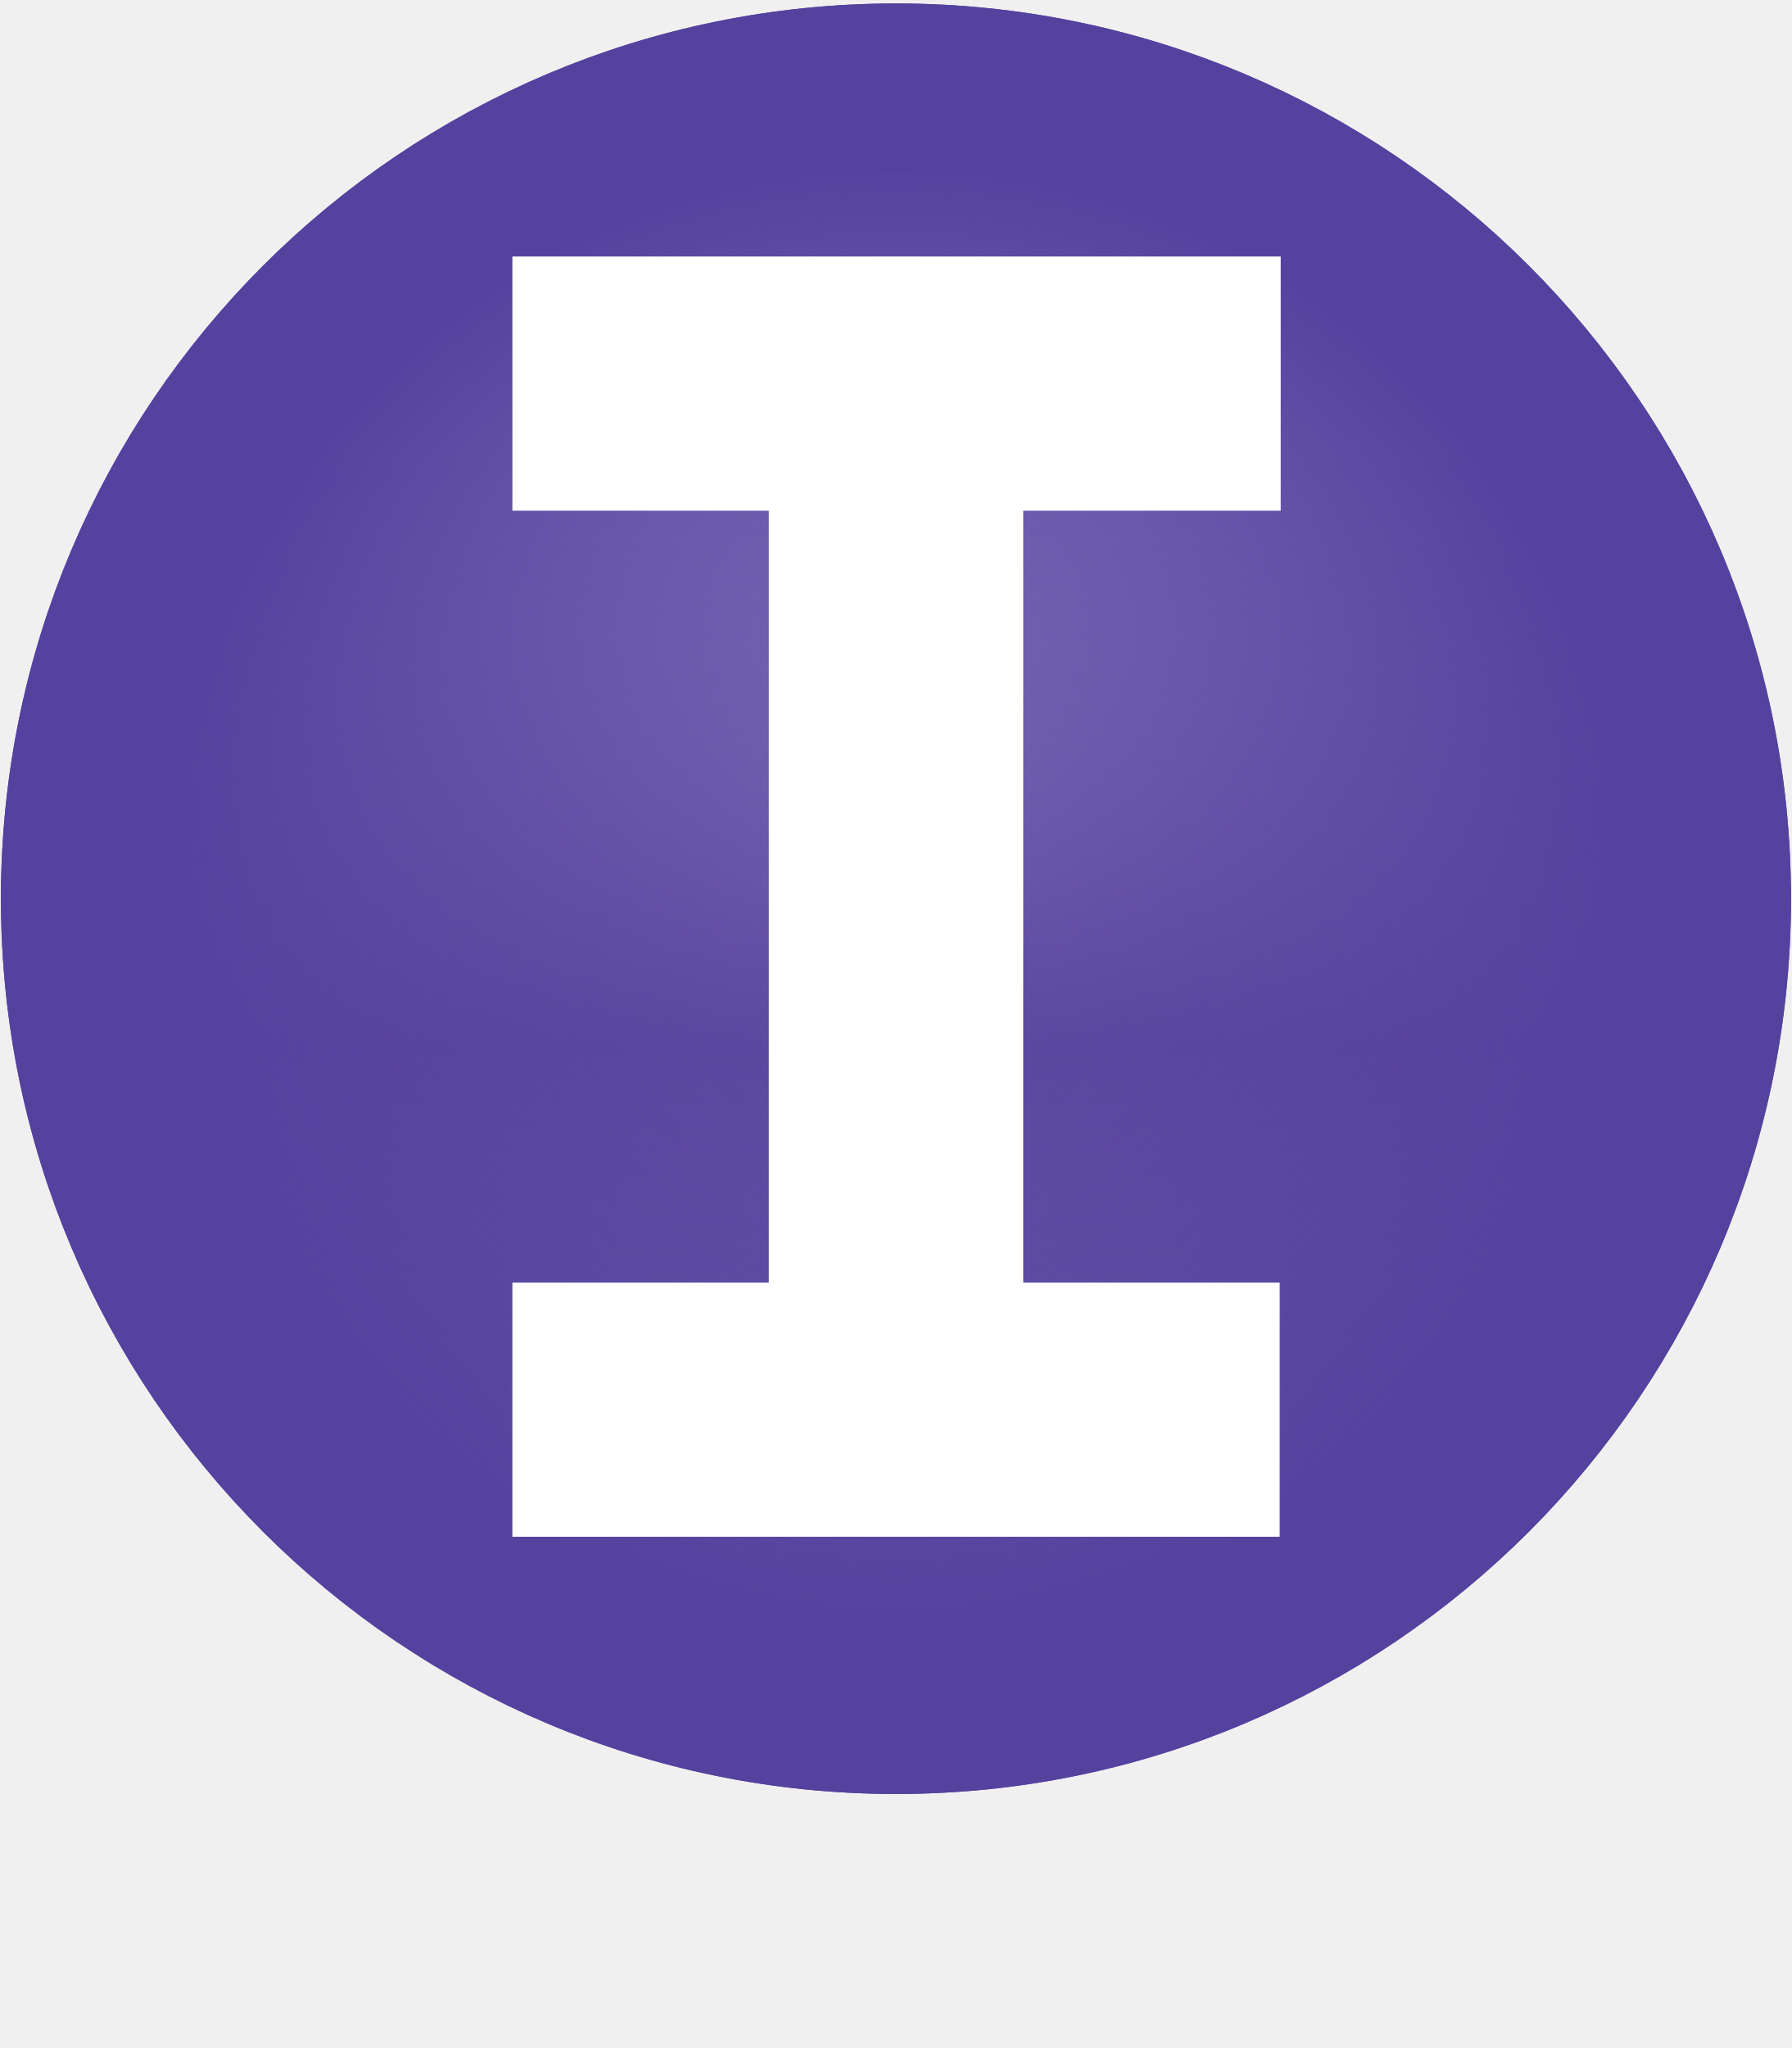
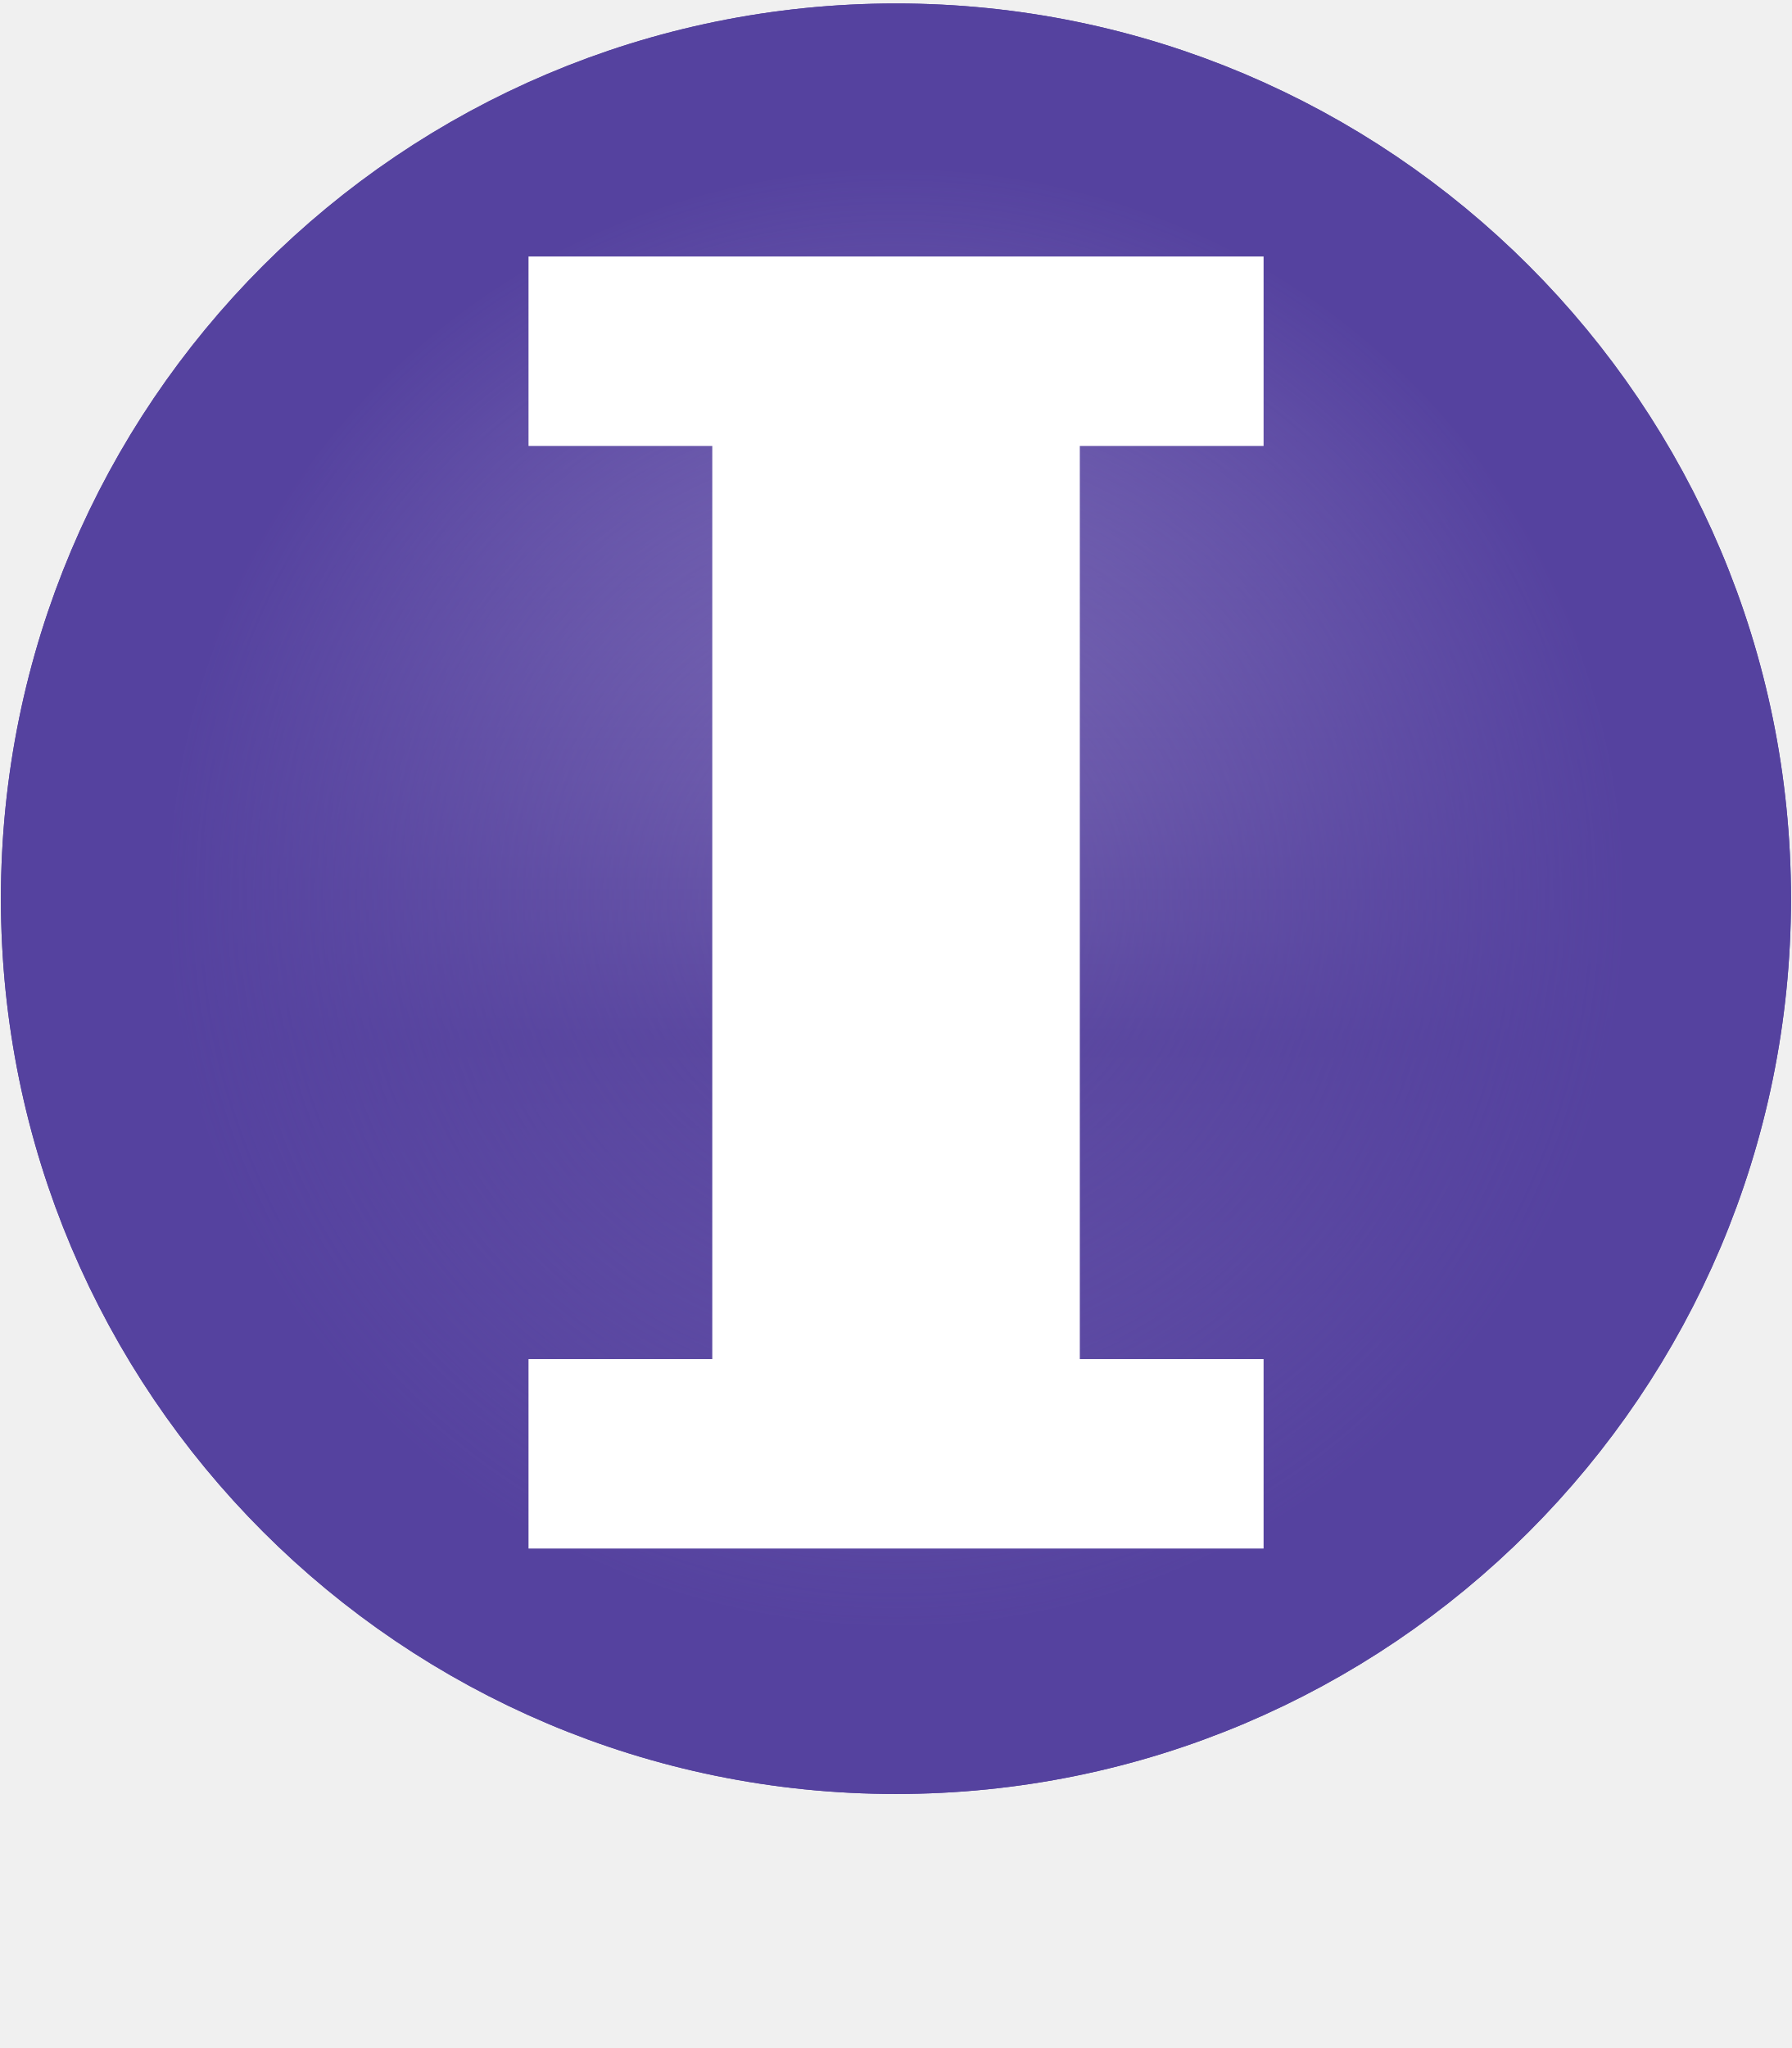
<svg xmlns="http://www.w3.org/2000/svg" xmlns:xlink="http://www.w3.org/1999/xlink" width="7" height="8" id="svg2" version="1.1">
  <defs id="defs4">
    <linearGradient id="linearGradient3798">
      <stop style="stop-color:#55429f;stop-opacity:0;" offset="0" id="stop3800" />
      <stop style="stop-color:#55429f;stop-opacity:1;" offset="1" id="stop3802" />
    </linearGradient>
    <linearGradient y2="462.115" x2="388.637" y1="478.188" x1="388.637" gradientUnits="userSpaceOnUse" id="linearGradient7188" xlink:href="#linearGradient10798-1-9-3-7-6-8-9-0-9-1" />
    <linearGradient id="linearGradient10798-1-9-3-7-6-8-9-0-9-1">
      <stop style="stop-color:#7564b1;stop-opacity:1" offset="0" id="stop10800-5-2-1-8-20-6-4-9-8-2" />
      <stop id="stop10806-6-8-5-3-9-24-8-4-3-2" offset="0.5" style="stop-color:#5d4aa1;stop-opacity:1" />
      <stop style="stop-color:#9283c3;stop-opacity:1" offset="1" id="stop10802-1-5-3-0-4-8-4-2-9-2" />
    </linearGradient>
    <linearGradient y2="462.115" x2="388.637" y1="478.188" x1="388.637" gradientUnits="userSpaceOnUse" id="linearGradient3102" xlink:href="#linearGradient10798-1-9-3-7-6-8-9-0-9-1" />
    <linearGradient y2="462.115" x2="388.637" y1="478.188" x1="388.637" gradientUnits="userSpaceOnUse" id="linearGradient3102-1" xlink:href="#linearGradient10798-1-9-3-7-6-8-9-0-9-1-7" />
    <linearGradient id="linearGradient10798-1-9-3-7-6-8-9-0-9-1-7">
      <stop style="stop-color:#7564b1;stop-opacity:1" offset="0" id="stop10800-5-2-1-8-20-6-4-9-8-2-4" />
      <stop id="stop10806-6-8-5-3-9-24-8-4-3-2-0" offset="0.5" style="stop-color:#5d4aa1;stop-opacity:1" />
      <stop style="stop-color:#9283c3;stop-opacity:1" offset="1" id="stop10802-1-5-3-0-4-8-4-2-9-2-9" />
    </linearGradient>
    <radialGradient xlink:href="#linearGradient3798" id="radialGradient3804" cx="388.125" cy="468.237" fx="388.125" fy="468.237" r="11.708" gradientUnits="userSpaceOnUse" gradientTransform="matrix(0.8233272,0,0,0.8233272,68.57113,82.72477)" />
  </defs>
  <g id="layer1" transform="translate(0,-1044.362)">
-     <path style="font-size:13.589px;font-style:normal;font-weight:normal;line-height:125%;letter-spacing:0px;word-spacing:0px;fill:url(#linearGradient3102);fill-opacity:1;stroke:#55429f;stroke-width:2.166;stroke-linecap:round;stroke-linejoin:round;stroke-miterlimit:4;stroke-opacity:1;stroke-dasharray:none;stroke-dashoffset:0;display:inline;font-family:Sans" id="path10796-2-6-2" d="m 398.75,468.237 a 10.625,10.625 0 0 1 -10.625,10.625 10.625,10.625 0 0 1 -10.625,-10.625 10.625,10.625 0 0 1 10.625,-10.625 10.625,10.625 0 0 1 10.625,10.625 z" transform="matrix(0.2986915,0,0,0.2986915,-112.429,908.0143)" />
-     <path style="font-size:13.589px;font-style:normal;font-weight:normal;line-height:125%;letter-spacing:0px;word-spacing:0px;fill:url(#radialGradient3804);fill-opacity:1;stroke:#55429f;stroke-width:2.166;stroke-linecap:round;stroke-linejoin:round;stroke-miterlimit:4;stroke-opacity:1;stroke-dasharray:none;stroke-dashoffset:0;display:inline;font-family:Sans" id="path10796-2-6-2-4" d="m 398.75,468.237 a 10.625,10.625 0 0 1 -10.625,10.625 10.625,10.625 0 0 1 -10.625,-10.625 10.625,10.625 0 0 1 10.625,-10.625 10.625,10.625 0 0 1 10.625,10.625 z" transform="matrix(0.2986915,0,0,0.2986915,-112.429,908.0143)" />
-     <path style="font-style:normal;font-weight:normal;font-size:13.589px;line-height:125%;font-family:Sans;letter-spacing:0px;word-spacing:0px;display:inline;fill:#ffffff;fill-opacity:1;stroke:none" d="m 2.002,1045.364 0,0.993 1.002,0 0,3.015 -1.002,0 0,0.993 2.998,0 0,-0.993 -1.002,0 0,-3.015 1.006,0 0,-0.993 z" id="rect7222" />
+     <path style="font-size:13.589px;font-style:normal;font-weight:normal;line-height:125%;letter-spacing:0px;word-spacing:0px;fill:url(#linearGradient3102);fill-opacity:1;stroke:#55429f;stroke-width:2.166;stroke-linecap:round;stroke-linejoin:round;stroke-miterlimit:4;stroke-opacity:1;stroke-dasharray:none;stroke-dashoffset:0;display:inline;font-family:Sans" id="path10796-2-6-2" d="m 398.75,468.237 c 0,5.868 -4.757,10.625 -10.625,10.625 -5.868,0 -10.625,-4.757 -10.625,-10.625 0,-5.868 4.757,-10.625 10.625,-10.625 5.868,0 10.625,4.757 10.625,10.625 z" transform="matrix(0.2986915,0,0,0.2986915,-112.429,908.0143)" />
+     <path style="font-size:13.589px;font-style:normal;font-weight:normal;line-height:125%;letter-spacing:0px;word-spacing:0px;fill:url(#radialGradient3804);fill-opacity:1;stroke:#55429f;stroke-width:2.166;stroke-linecap:round;stroke-linejoin:round;stroke-miterlimit:4;stroke-opacity:1;stroke-dasharray:none;stroke-dashoffset:0;display:inline;font-family:Sans" id="path10796-2-6-2-4" d="m 398.75,468.237 a 10.625,10.625 0 1 1 -21.25,0 10.625,10.625 0 1 1 21.25,0 z" transform="matrix(0.2986915,0,0,0.2986915,-112.429,908.0143)" />
+     <path style="font-size:13.589px;font-style:normal;font-weight:normal;line-height:125%;letter-spacing:0px;word-spacing:0px;fill:#ffffff;fill-opacity:1;stroke:none;display:inline;font-family:Sans" d="m 2.065,1045.364 0,0.74 0.718,0 0,3.567 -0.718,0 0,0.74 2.872,0 0,-0.74 -0.718,0 0,-3.567 0.718,0 0,-0.74 -2.872,0 z" id="rect7222" />
  </g>
</svg>
